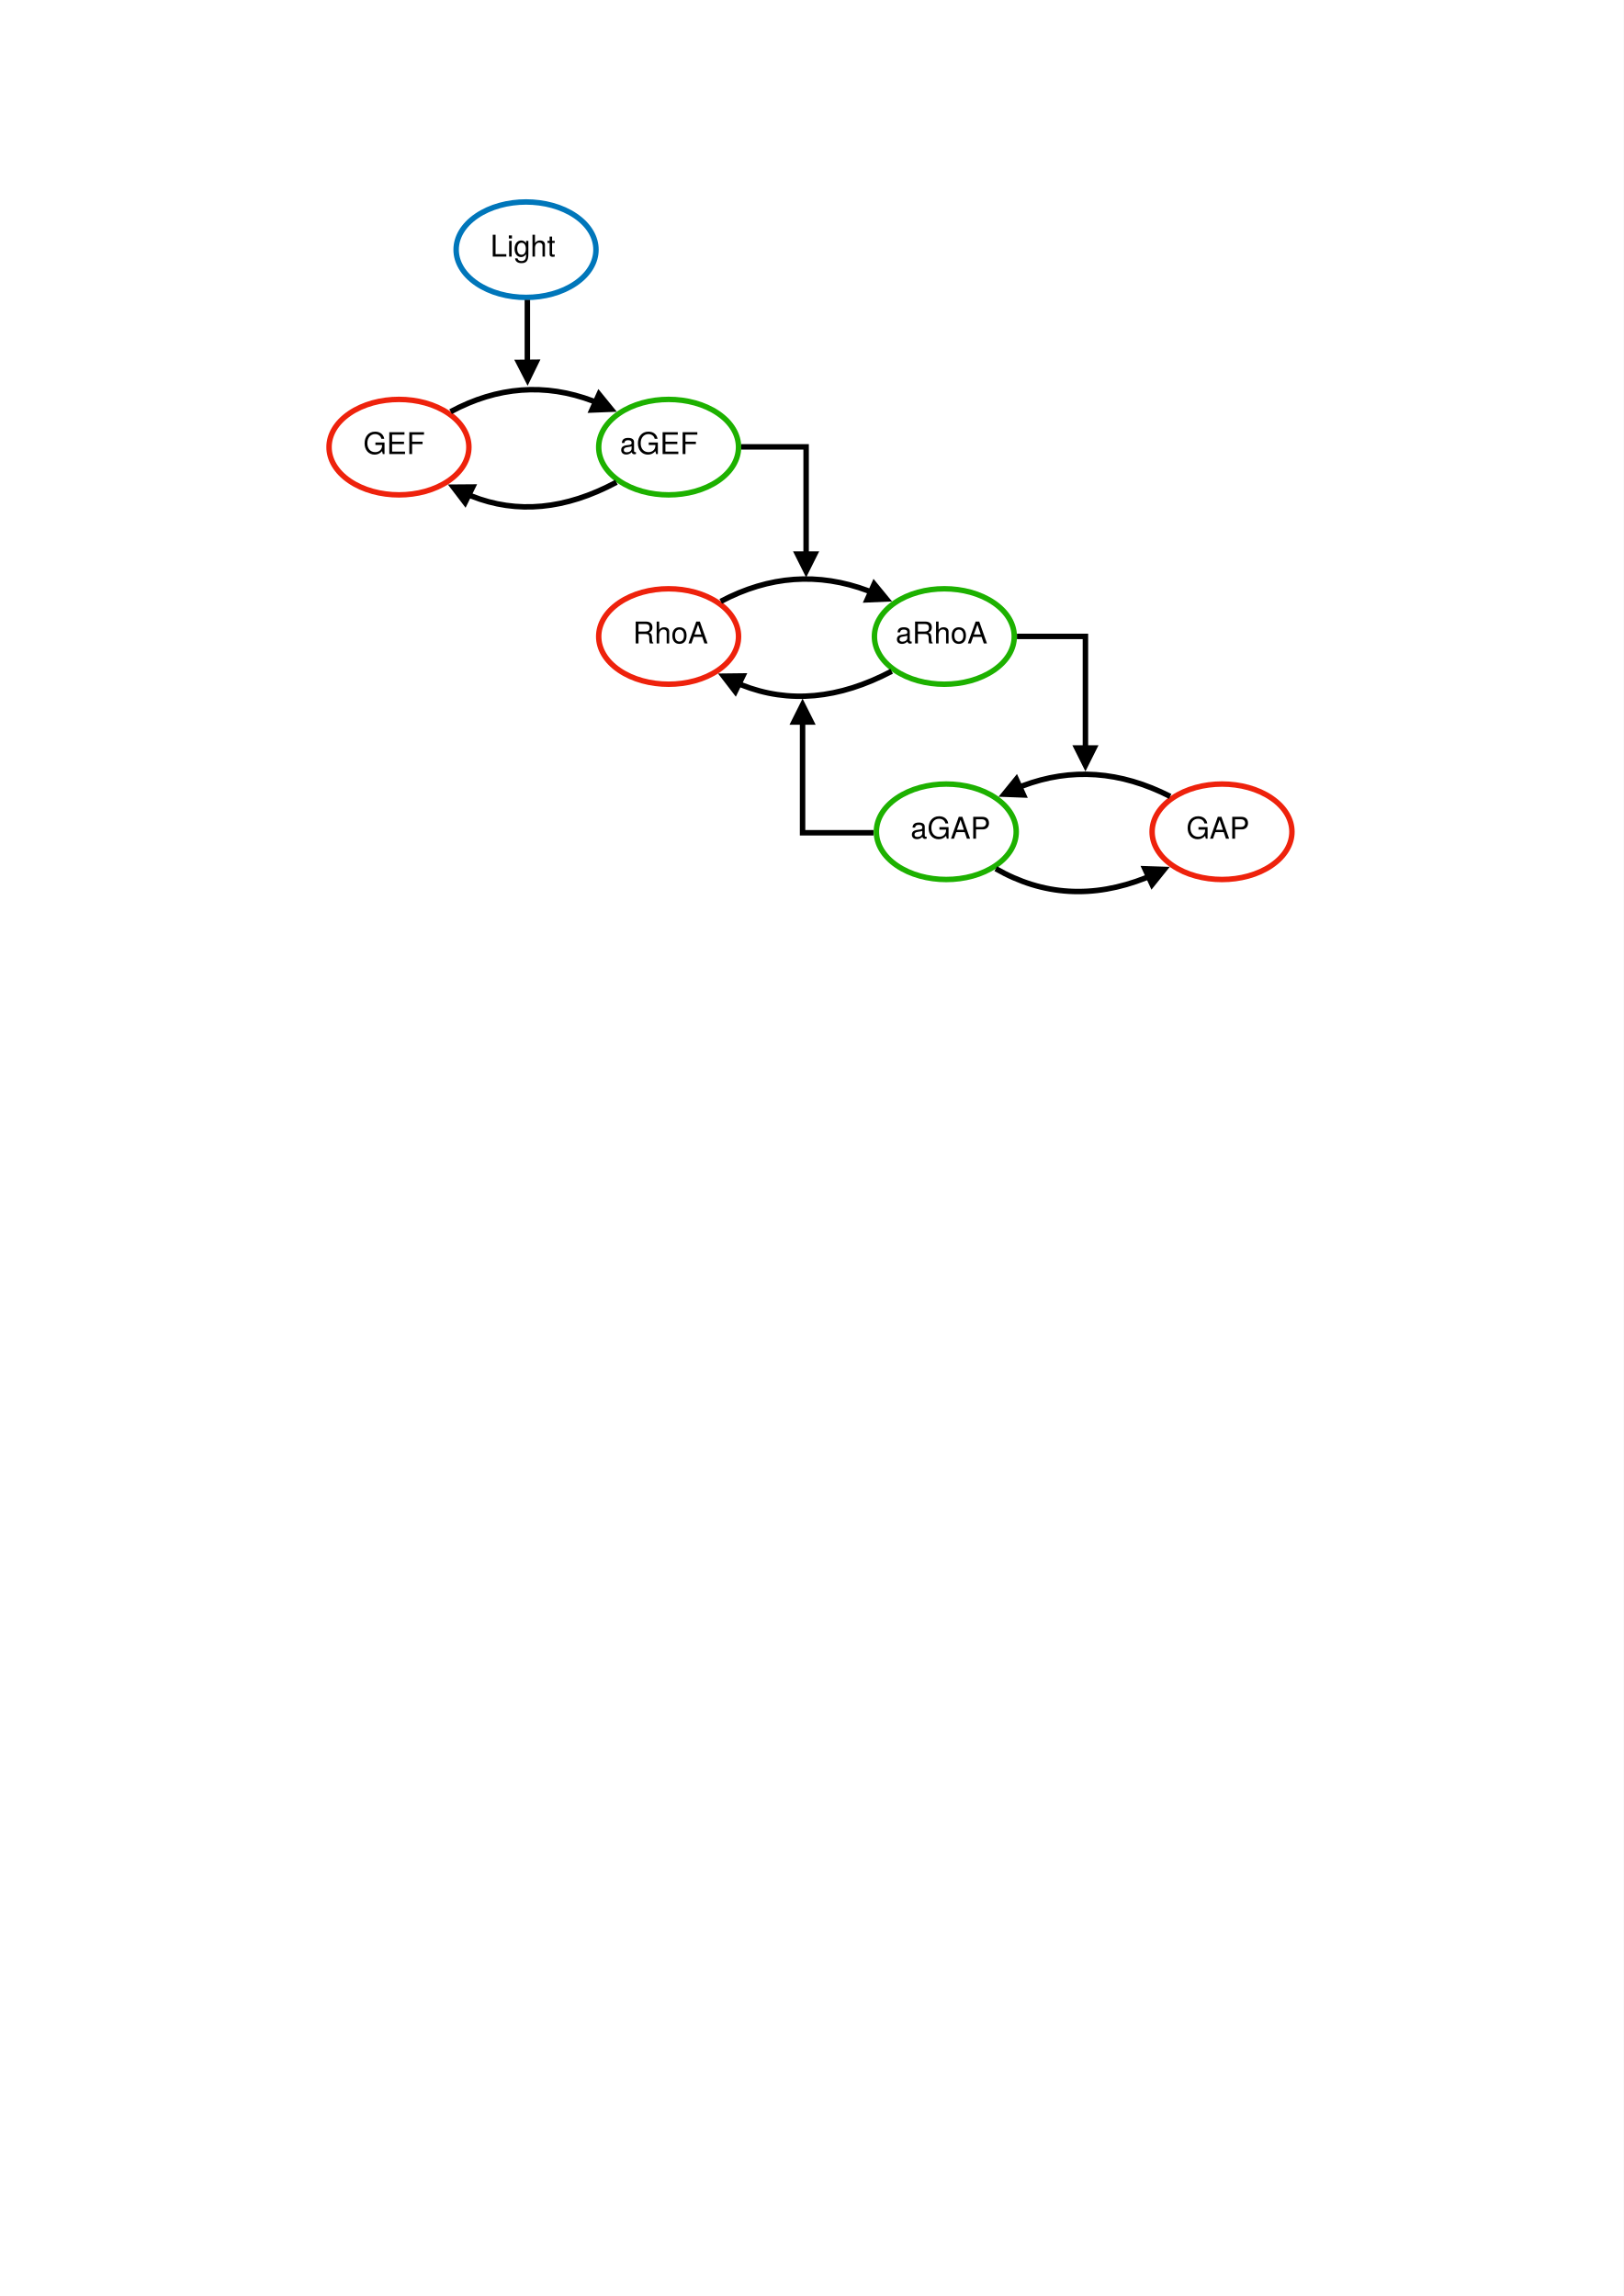
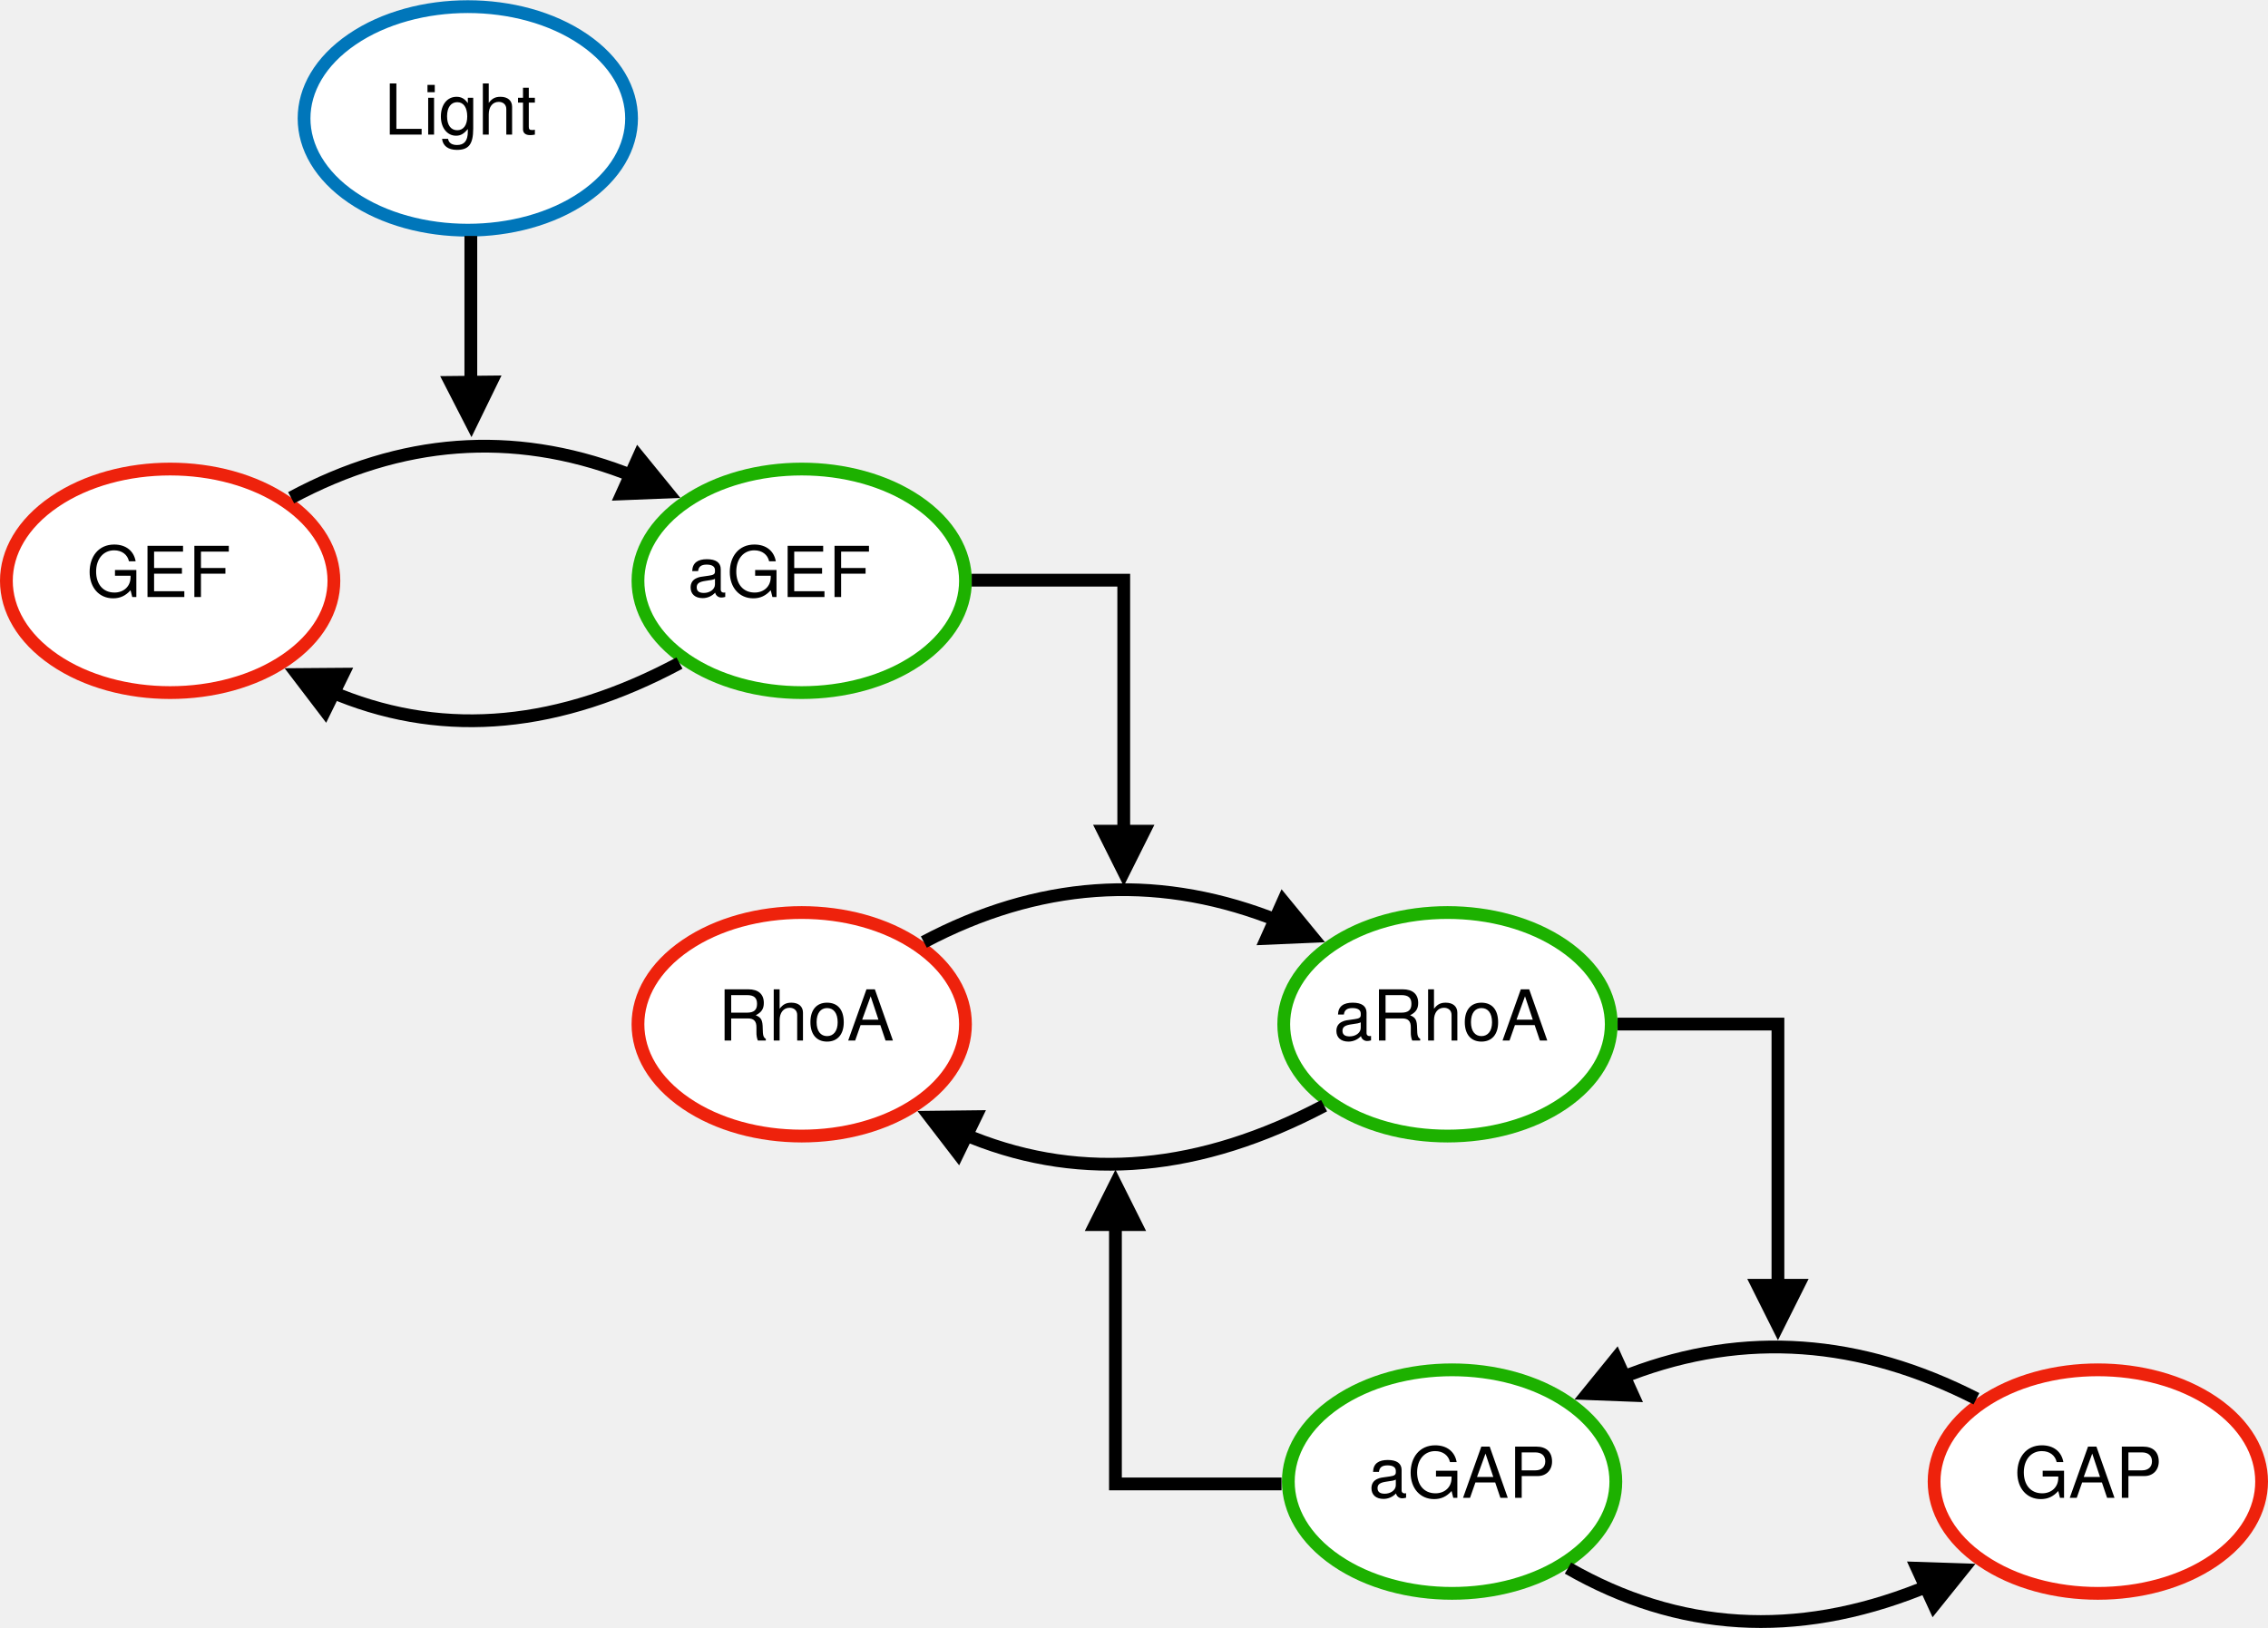
- <svg xmlns="http://www.w3.org/2000/svg" version="1.1" width="595.28pt" height="841.89pt" viewBox="0 0 595.28 841.89">
-   <defs>
-     <clipPath id="clip_0">
-       <path transform="matrix(1,0,0,-1,0,841.89)" d="M0 0H595.28V841.89H0Z" />
-     </clipPath>
+ <svg xmlns="http://www.w3.org/2000/svg" version="1.1" width="355.009pt" height="254.874pt" viewBox="0 0 355.009 254.874" id="svg60">
+   <defs id="defs25">
    <clipPath id="clip_1">
-       <path transform="matrix(1,0,0,-1,0,841.89)" d="M118.635 658.435H173.901V697.435H118.635Z" />
+       <path transform="matrix(1,0,0,-1,0,841.89)" d="m 118.635,658.435 h 55.266 v 39 H 118.635 Z" id="path2" />
    </clipPath>
    <clipPath id="clip_2">
-       <path transform="matrix(1,0,0,-1,0,841.89)" d="M129.18 667.124H172.901V688.746H129.18Z" />
+       <path transform="matrix(1,0,0,-1,0,841.89)" d="m 129.18,667.124 h 43.721 v 21.622 H 129.18 Z" id="path3" />
    </clipPath>
    <clipPath id="clip_3">
-       <path transform="matrix(1,0,0,-1,0,841.89)" d="M217.495 658.435H272.761V697.435H217.495Z" />
+       <path transform="matrix(1,0,0,-1,0,841.89)" d="m 217.495,658.435 h 55.266 v 39 H 217.495 Z" id="path4" />
    </clipPath>
    <clipPath id="clip_4">
-       <path transform="matrix(1,0,0,-1,0,841.89)" d="M223.268 667.124H266.989V688.746H223.268Z" />
+       <path transform="matrix(1,0,0,-1,0,841.89)" d="m 223.268,667.124 h 43.721 v 21.622 H 223.268 Z" id="path5" />
    </clipPath>
    <clipPath id="clip_5">
-       <path transform="matrix(1,0,0,-1,0,841.89)" d="M163.736 689.028H227.599V701.014H163.736Z" />
+       <path transform="matrix(1,0,0,-1,0,841.89)" d="m 163.736,689.028 h 63.863 v 11.986 H 163.736 Z" id="path6" />
    </clipPath>
    <clipPath id="clip_6">
-       <path transform="matrix(1,0,0,-1,0,841.89)" d="M162.682 654.021H227.467V666.939H162.682Z" />
+       <path transform="matrix(1,0,0,-1,0,841.89)" d="m 162.682,654.021 h 64.785 v 12.918 H 162.682 Z" id="path7" />
    </clipPath>
    <clipPath id="clip_7">
-       <path transform="matrix(1,0,0,-1,0,841.89)" d="M165.23 730.835H220.495V769.835H165.23Z" />
+       <path transform="matrix(1,0,0,-1,0,841.89)" d="m 165.23,730.835 h 55.266 v 39 H 165.23 Z" id="path8" />
    </clipPath>
    <clipPath id="clip_8">
-       <path transform="matrix(1,0,0,-1,0,841.89)" d="M175.775 739.524H219.495V761.146H175.775Z" />
+       <path transform="matrix(1,0,0,-1,0,841.89)" d="m 175.775,739.524 h 43.721 v 21.622 H 175.775 Z" id="path9" />
    </clipPath>
    <clipPath id="clip_9">
-       <path transform="matrix(1,0,0,-1,0,841.89)" d="M187.536 698.435H199.135V732.935H187.536Z" />
+       <path transform="matrix(1,0,0,-1,0,841.89)" d="m 187.536,698.435 h 11.6 v 34.5 h -11.6 z" id="path10" />
    </clipPath>
    <clipPath id="clip_10">
-       <path transform="matrix(1,0,0,-1,0,841.89)" d="M217.495 589H272.761V628H217.495Z" />
+       <path transform="matrix(1,0,0,-1,0,841.89)" d="m 217.495,589 h 55.266 v 39 H 217.495 Z" id="path11" />
    </clipPath>
    <clipPath id="clip_11">
-       <path transform="matrix(1,0,0,-1,0,841.89)" d="M228.04 597.689H271.761V619.311H228.04Z" />
+       <path transform="matrix(1,0,0,-1,0,841.89)" d="m 228.04,597.689 h 43.721 v 21.622 H 228.04 Z" id="path12" />
    </clipPath>
    <clipPath id="clip_12">
-       <path transform="matrix(1,0,0,-1,0,841.89)" d="M318.579 589H373.844V628H318.579Z" />
+       <path transform="matrix(1,0,0,-1,0,841.89)" d="m 318.579,589 h 55.266 v 39 h -55.266 z" id="path13" />
    </clipPath>
    <clipPath id="clip_13">
-       <path transform="matrix(1,0,0,-1,0,841.89)" d="M324.351 597.689H368.072V619.311H324.351Z" />
+       <path transform="matrix(1,0,0,-1,0,841.89)" d="m 324.351,597.689 h 43.721 v 21.622 H 324.351 Z" id="path14" />
    </clipPath>
    <clipPath id="clip_14">
-       <path transform="matrix(1,0,0,-1,0,841.89)" d="M262.777 619.461H328.499V631.58H262.777Z" />
+       <path transform="matrix(1,0,0,-1,0,841.89)" d="m 262.777,619.461 h 65.722 v 12.119 H 262.777 Z" id="path15" />
    </clipPath>
    <clipPath id="clip_15">
-       <path transform="matrix(1,0,0,-1,0,841.89)" d="M261.733 584.586H328.365V597.64H261.733Z" />
+       <path transform="matrix(1,0,0,-1,0,841.89)" d="m 261.733,584.586 h 66.632 v 13.054 H 261.733 Z" id="path16" />
    </clipPath>
    <clipPath id="clip_16">
-       <path transform="matrix(1,0,0,-1,0,841.89)" d="M319.296 517.4H374.561V556.4H319.296Z" />
+       <path transform="matrix(1,0,0,-1,0,841.89)" d="m 319.296,517.4 h 55.266 v 39 H 319.296 Z" id="path17" />
    </clipPath>
    <clipPath id="clip_17">
-       <path transform="matrix(1,0,0,-1,0,841.89)" d="M329.84 526.089H373.561V547.711H329.84Z" />
+       <path transform="matrix(1,0,0,-1,0,841.89)" d="m 329.84,526.089 h 43.721 v 21.622 H 329.84 Z" id="path18" />
    </clipPath>
    <clipPath id="clip_18">
-       <path transform="matrix(1,0,0,-1,0,841.89)" d="M420.379 517.4H475.645V556.4H420.379Z" />
+       <path transform="matrix(1,0,0,-1,0,841.89)" d="m 420.379,517.4 h 55.266 v 39 H 420.379 Z" id="path19" />
    </clipPath>
    <clipPath id="clip_19">
-       <path transform="matrix(1,0,0,-1,0,841.89)" d="M430.924 526.089H474.645V547.711H430.924Z" />
+       <path transform="matrix(1,0,0,-1,0,841.89)" d="m 430.924,526.089 h 43.721 v 21.622 H 430.924 Z" id="path20" />
    </clipPath>
    <clipPath id="clip_20">
-       <path transform="matrix(1,0,0,-1,0,841.89)" d="M364.616 547.866H430.46V559.98H364.616Z" />
+       <path transform="matrix(1,0,0,-1,0,841.89)" d="m 364.616,547.866 h 65.844 v 12.114 H 364.616 Z" id="path21" />
    </clipPath>
    <clipPath id="clip_21">
-       <path transform="matrix(1,0,0,-1,0,841.89)" d="M363.576 512.986H430.325V525.917H363.576Z" />
+       <path transform="matrix(1,0,0,-1,0,841.89)" d="m 363.576,512.986 h 66.749 v 12.931 H 363.576 Z" id="path22" />
    </clipPath>
    <clipPath id="clip_22">
-       <path transform="matrix(1,0,0,-1,0,841.89)" d="M270.736 629.135H301.336V680.035H270.736Z" />
+       <path transform="matrix(1,0,0,-1,0,841.89)" d="m 270.736,629.135 h 30.6 v 50.9 h -30.6 z" id="path23" />
    </clipPath>
    <clipPath id="clip_23">
-       <path transform="matrix(1,0,0,-1,0,841.89)" d="M371.836 558.035H403.736V610.535H371.836Z" />
+       <path transform="matrix(1,0,0,-1,0,841.89)" d="m 371.836,558.035 h 31.9 v 52.5 h -31.9 z" id="path24" />
    </clipPath>
    <clipPath id="clip_24">
-       <path transform="matrix(1,0,0,-1,0,841.89)" d="M288.435 534.535H321.235V586.735H288.435Z" />
+       <path transform="matrix(1,0,0,-1,0,841.89)" d="m 288.435,534.535 h 32.8 v 52.2 H 288.435 Z" id="path25" />
    </clipPath>
  </defs>
-   <g clip-path="url(#clip_0)">
-     <path transform="matrix(1,0,0,-1,0,841.89)" d="M0 841.89H596V-.11H0Z" fill="#ffffff" />
+   <g clip-path="url(#clip_1)" id="g28" transform="translate(-119.6355,-73.01652)">
+     <path transform="matrix(1,0,0,-1,0,841.89)" d="m 164.393,690.309 c 10.01,-6.834 10.01,-17.915 0,-24.749 -10.01,-6.834 -26.24,-6.834 -36.25,0 -10.01,6.834 -10.01,17.915 0,24.749 10.01,6.834 26.24,6.834 36.25,0 z m 0,0" fill="#ffffff" id="path27" />
+     <path transform="translate(120.6355,146.4552)" stroke-width="2" stroke-linecap="butt" stroke-miterlimit="4" stroke-linejoin="miter" fill="none" stroke="#ee220c" d="m 43.758,5.126 c 10.01,6.834 10.01,17.915 0,24.749 -10.01,6.834 -26.24,6.834 -36.25,0 -10.01,-6.834 -10.01,-17.915 0,-24.749 10.01,-6.834 26.24,-6.834 36.25,0 z m 0,0" id="path28" />
  </g>
-   <g clip-path="url(#clip_1)">
-     <path transform="matrix(1,0,0,-1,0,841.89)" d="M164.393 690.309C174.404 683.475 174.404 672.395 164.393 665.561 154.383 658.726 138.153 658.726 128.143 665.561 118.133 672.395 118.133 683.475 128.143 690.309 138.153 697.143 154.383 697.143 164.393 690.309ZM164.393 690.309" fill="#ffffff" />
-     <path transform="matrix(1,0,0,1,120.6355,146.4552)" stroke-width="2" stroke-linecap="butt" stroke-miterlimit="4" stroke-linejoin="miter" fill="none" stroke="#ee220c" d="M43.758 5.126C53.768 11.96 53.768 23.04 43.758 29.874 33.748 36.709 17.518 36.709 7.508 29.874-2.503 23.04-2.503 11.96 7.508 5.126 17.518-1.709 33.748-1.709 43.758 5.126ZM43.758 5.126" />
-   </g>
-   <g clip-path="url(#clip_2)">
-     <text xml:space="preserve" transform="matrix(1 0 -0 1 133.1804 166.4933)" font-size="11" font-family="HelveticaNeue">
-       <tspan y="0" x="0 8.349 15.07">GEF</tspan>
+   <g clip-path="url(#clip_2)" id="g29" transform="translate(-119.6355,-73.01652)">
+     <text xml:space="preserve" transform="translate(133.1804,166.4933)" font-size="11px" font-family="HelveticaNeue" id="text28">
+       <tspan y="0" x="0 8.349 15.07" id="tspan28">GEF</tspan>
    </text>
  </g>
-   <g clip-path="url(#clip_3)">
-     <path transform="matrix(1,0,0,-1,0,841.89)" d="M263.253 690.309C273.264 683.475 273.264 672.395 263.253 665.561 253.243 658.726 237.013 658.726 227.003 665.561 216.993 672.395 216.993 683.475 227.003 690.309 237.013 697.143 253.243 697.143 263.253 690.309ZM263.253 690.309" fill="#ffffff" />
-     <path transform="matrix(1,0,0,1,219.4954,146.4552)" stroke-width="2" stroke-linecap="butt" stroke-miterlimit="4" stroke-linejoin="miter" fill="none" stroke="#1db100" d="M43.758 5.126C53.768 11.96 53.768 23.04 43.758 29.874 33.748 36.709 17.518 36.709 7.508 29.874-2.503 23.04-2.503 11.96 7.508 5.126 17.518-1.709 33.748-1.709 43.758 5.126ZM43.758 5.126" />
+   <g clip-path="url(#clip_3)" id="g30" transform="translate(-119.6355,-73.01652)">
+     <path transform="matrix(1,0,0,-1,0,841.89)" d="m 263.253,690.309 c 10.01,-6.834 10.01,-17.915 0,-24.749 -10.01,-6.834 -26.24,-6.834 -36.25,0 -10.01,6.834 -10.01,17.915 0,24.749 10.01,6.834 26.24,6.834 36.25,0 z m 0,0" fill="#ffffff" id="path29" />
+     <path transform="translate(219.4954,146.4552)" stroke-width="2" stroke-linecap="butt" stroke-miterlimit="4" stroke-linejoin="miter" fill="none" stroke="#1db100" d="m 43.758,5.126 c 10.01,6.834 10.01,17.915 0,24.749 -10.01,6.834 -26.24,6.834 -36.25,0 -10.01,-6.834 -10.01,-17.915 0,-24.749 10.01,-6.834 26.24,-6.834 36.25,0 z m 0,0" id="path30" />
  </g>
-   <g clip-path="url(#clip_4)">
-     <text xml:space="preserve" transform="matrix(1 0 -0 1 227.2679 166.4933)" font-size="11" font-family="HelveticaNeue">
-       <tspan y="0" x="0 5.907 14.256 20.977">aGEF</tspan>
+   <g clip-path="url(#clip_4)" id="g31" transform="translate(-119.6355,-73.01652)">
+     <text xml:space="preserve" transform="translate(227.2679,166.4933)" font-size="11px" font-family="HelveticaNeue" id="text30">
+       <tspan y="0" x="0 5.907 14.256 20.977" id="tspan30">aGEF</tspan>
    </text>
  </g>
-   <g clip-path="url(#clip_5)">
-     <path transform="matrix(1,0,0,1,165.2087,142.8756)" stroke-width="2" stroke-linecap="butt" stroke-miterlimit="4" stroke-linejoin="miter" fill="none" stroke="#000000" d="M0 8.074C17.206-1.169 34.597-2.476 52.172 4.152L53.086 4.564" />
-     <path transform="matrix(1,0,0,-1,0,841.89)" d="M215.41 690.486 226.134 690.913 219.357 699.237Z" />
+   <g clip-path="url(#clip_5)" id="g32" transform="translate(-119.6355,-73.01652)">
+     <path transform="translate(165.2087,142.8756)" stroke-width="2" stroke-linecap="butt" stroke-miterlimit="4" stroke-linejoin="miter" fill="none" stroke="#000000" d="M 0,8.074 C 17.206,-1.169 34.597,-2.476 52.172,4.152 l 0.914,0.412" id="path31" />
+     <path transform="matrix(1,0,0,-1,0,841.89)" d="m 215.41,690.486 10.725,0.427 -6.777,8.323 z" id="path32" />
  </g>
-   <g clip-path="url(#clip_6)">
-     <path transform="matrix(1,0,0,1,164.186,176.8325)" stroke-width="2" stroke-linecap="butt" stroke-miterlimit="4" stroke-linejoin="miter" fill="none" stroke="#000000" d="M61.808 0C43.084 10.031 25.355 11.711 8.622 5.039L7.722 4.598" />
-     <path transform="matrix(1,0,0,-1,0,841.89)" d="M174.919 664.329 164.186 664.246 170.692 655.71Z" />
+   <g clip-path="url(#clip_6)" id="g34" transform="translate(-119.6355,-73.01652)">
+     <path transform="translate(164.186,176.8325)" stroke-width="2" stroke-linecap="butt" stroke-miterlimit="4" stroke-linejoin="miter" fill="none" stroke="#000000" d="M 61.808,0 C 43.084,10.031 25.355,11.711 8.622,5.039 l -0.9,-0.441" id="path33" />
+     <path transform="matrix(1,0,0,-1,0,841.89)" d="m 174.919,664.329 -10.733,-0.083 6.506,-8.537 z" id="path34" />
  </g>
-   <g clip-path="url(#clip_7)">
-     <path transform="matrix(1,0,0,-1,0,841.89)" d="M210.988 762.709C220.998 755.875 220.998 744.795 210.988 737.961 200.977 731.126 184.748 731.126 174.738 737.961 164.727 744.795 164.727 755.875 174.738 762.709 184.748 769.543 200.977 769.543 210.988 762.709ZM210.988 762.709" fill="#ffffff" />
-     <path transform="matrix(1,0,0,1,167.2298,74.05524)" stroke-width="2" stroke-linecap="butt" stroke-miterlimit="4" stroke-linejoin="miter" fill="none" stroke="#0076ba" d="M43.758 5.126C53.768 11.96 53.768 23.04 43.758 29.874 33.748 36.709 17.518 36.709 7.508 29.874-2.503 23.04-2.503 11.96 7.508 5.126 17.518-1.709 33.748-1.709 43.758 5.126ZM43.758 5.126" />
+   <g clip-path="url(#clip_7)" id="g36" transform="translate(-119.6355,-73.01652)">
+     <path transform="matrix(1,0,0,-1,0,841.89)" d="m 210.988,762.709 c 10.01,-6.834 10.01,-17.915 0,-24.749 -10.01,-6.834 -26.24,-6.834 -36.25,0 -10.01,6.834 -10.01,17.915 0,24.749 10.01,6.834 26.24,6.834 36.25,0 z m 0,0" fill="#ffffff" id="path35" />
+     <path transform="translate(167.2298,74.05524)" stroke-width="2" stroke-linecap="butt" stroke-miterlimit="4" stroke-linejoin="miter" fill="none" stroke="#0076ba" d="m 43.758,5.126 c 10.01,6.834 10.01,17.915 0,24.749 -10.01,6.834 -26.24,6.834 -36.25,0 -10.01,-6.834 -10.01,-17.915 0,-24.749 10.01,-6.834 26.24,-6.834 36.25,0 z m 0,0" id="path36" />
  </g>
-   <g clip-path="url(#clip_8)">
-     <text xml:space="preserve" transform="matrix(1 0 -0 1 179.7748 94.09332)" font-size="11" font-family="HelveticaNeue">
-       <tspan y="0" x="0 6.116 8.558 14.872 20.988">Light</tspan>
+   <g clip-path="url(#clip_8)" id="g37" transform="translate(-119.6355,-73.01652)">
+     <text xml:space="preserve" transform="translate(179.7748,94.09332)" font-size="11px" font-family="HelveticaNeue" id="text36">
+       <tspan y="0" x="0 6.116 8.558 14.872 20.988" id="tspan36">Light</tspan>
    </text>
  </g>
-   <g clip-path="url(#clip_9)">
-     <path transform="matrix(1,0,0,1,193.3355,109.9552)" stroke-width="2" stroke-linecap="butt" stroke-miterlimit="4" stroke-linejoin="miter" fill="none" stroke="#000000" d="M.01 22.9 0 21.901V0" />
-     <path transform="matrix(1,0,0,-1,0,841.89)" d="M188.536 709.984 193.435 700.435 198.135 710.084Z" />
+   <g clip-path="url(#clip_9)" id="g38" transform="translate(-119.6355,-73.01652)">
+     <path transform="translate(193.3355,109.9552)" stroke-width="2" stroke-linecap="butt" stroke-miterlimit="4" stroke-linejoin="miter" fill="none" stroke="#000000" d="M 0.01,22.9 0,21.901 V 0" id="path37" />
+     <path transform="matrix(1,0,0,-1,0,841.89)" d="m 188.536,709.984 4.9,-9.55 4.7,9.649 z" id="path38" />
  </g>
-   <g clip-path="url(#clip_10)">
-     <path transform="matrix(1,0,0,-1,0,841.89)" d="M263.253 620.874C273.264 614.04 273.264 602.96 263.253 596.126 253.243 589.292 237.013 589.292 227.003 596.126 216.993 602.96 216.993 614.04 227.003 620.874 237.013 627.709 253.243 627.709 263.253 620.874ZM263.253 620.874" fill="#ffffff" />
-     <path transform="matrix(1,0,0,1,219.4954,215.89)" stroke-width="2" stroke-linecap="butt" stroke-miterlimit="4" stroke-linejoin="miter" fill="none" stroke="#ee220c" d="M43.758 5.126C53.768 11.96 53.768 23.04 43.758 29.874 33.748 36.709 17.518 36.709 7.508 29.874-2.503 23.04-2.503 11.96 7.508 5.126 17.518-1.709 33.748-1.709 43.758 5.126ZM43.758 5.126" />
+   <g clip-path="url(#clip_10)" id="g40" transform="translate(-119.6355,-73.01652)">
+     <path transform="matrix(1,0,0,-1,0,841.89)" d="m 263.253,620.874 c 10.01,-6.834 10.01,-17.915 0,-24.749 -10.01,-6.834 -26.24,-6.834 -36.25,0 -10.01,6.834 -10.01,17.915 0,24.749 10.01,6.834 26.24,6.834 36.25,0 z m 0,0" fill="#ffffff" id="path39" />
+     <path transform="translate(219.4954,215.89)" stroke-width="2" stroke-linecap="butt" stroke-miterlimit="4" stroke-linejoin="miter" fill="none" stroke="#ee220c" d="m 43.758,5.126 c 10.01,6.834 10.01,17.915 0,24.749 -10.01,6.834 -26.24,6.834 -36.25,0 -10.01,-6.834 -10.01,-17.915 0,-24.749 10.01,-6.834 26.24,-6.834 36.25,0 z m 0,0" id="path40" />
  </g>
-   <g clip-path="url(#clip_11)">
-     <text xml:space="preserve" transform="matrix(1 0 -0 1 232.0404 235.9281)" font-size="11" font-family="HelveticaNeue">
-       <tspan y="0" x="0 7.535 13.651 19.965">RhoA</tspan>
+   <g clip-path="url(#clip_11)" id="g41" transform="translate(-119.6355,-73.01652)">
+     <text xml:space="preserve" transform="translate(232.0404,235.9281)" font-size="11px" font-family="HelveticaNeue" id="text40">
+       <tspan y="0" x="0 7.535 13.651 19.965" id="tspan40">RhoA</tspan>
    </text>
  </g>
-   <g clip-path="url(#clip_12)">
-     <path transform="matrix(1,0,0,-1,0,841.89)" d="M364.337 620.874C374.347 614.04 374.347 602.96 364.337 596.126 354.327 589.292 338.097 589.292 328.087 596.126 318.076 602.96 318.076 614.04 328.087 620.874 338.097 627.709 354.327 627.709 364.337 620.874ZM364.337 620.874" fill="#ffffff" />
-     <path transform="matrix(1,0,0,1,320.5789,215.89)" stroke-width="2" stroke-linecap="butt" stroke-miterlimit="4" stroke-linejoin="miter" fill="none" stroke="#1db100" d="M43.758 5.126C53.768 11.96 53.768 23.04 43.758 29.874 33.748 36.709 17.518 36.709 7.508 29.874-2.503 23.04-2.503 11.96 7.508 5.126 17.518-1.709 33.748-1.709 43.758 5.126ZM43.758 5.126" />
+   <g clip-path="url(#clip_12)" id="g42" transform="translate(-119.6355,-73.01652)">
+     <path transform="matrix(1,0,0,-1,0,841.89)" d="m 364.337,620.874 c 10.01,-6.834 10.01,-17.915 0,-24.749 -10.01,-6.834 -26.24,-6.834 -36.25,0 -10.01,6.834 -10.01,17.915 0,24.749 10.01,6.834 26.24,6.834 36.25,0 z m 0,0" fill="#ffffff" id="path41" />
+     <path transform="translate(320.5789,215.89)" stroke-width="2" stroke-linecap="butt" stroke-miterlimit="4" stroke-linejoin="miter" fill="none" stroke="#1db100" d="m 43.758,5.126 c 10.01,6.834 10.01,17.915 0,24.749 -10.01,6.834 -26.24,6.834 -36.25,0 -10.01,-6.834 -10.01,-17.915 0,-24.749 10.01,-6.834 26.24,-6.834 36.25,0 z m 0,0" id="path42" />
  </g>
-   <g clip-path="url(#clip_13)">
-     <text xml:space="preserve" transform="matrix(1 0 -0 1 328.3514 235.9281)" font-size="11" font-family="HelveticaNeue">
-       <tspan y="0" x="0 5.907 13.442 19.558 25.872">aRhoA</tspan>
+   <g clip-path="url(#clip_13)" id="g43" transform="translate(-119.6355,-73.01652)">
+     <text xml:space="preserve" transform="translate(328.3514,235.9281)" font-size="11px" font-family="HelveticaNeue" id="text42">
+       <tspan y="0" x="0 5.907 13.442 19.558 25.872" id="tspan42">aRhoA</tspan>
    </text>
  </g>
-   <g clip-path="url(#clip_14)">
-     <path transform="matrix(1,0,0,1,264.2445,212.3105)" stroke-width="2" stroke-linecap="butt" stroke-miterlimit="4" stroke-linejoin="miter" fill="none" stroke="#000000" d="M0 8.201C17.815-1.232 35.825-2.527 54.027 4.314L54.943 4.723" />
-     <path transform="matrix(1,0,0,-1,0,841.89)" d="M316.316 620.882 327.039 621.349 320.232 629.647Z" />
+   <g clip-path="url(#clip_14)" id="g44" transform="translate(-119.6355,-73.01652)">
+     <path transform="translate(264.2445,212.3105)" stroke-width="2" stroke-linecap="butt" stroke-miterlimit="4" stroke-linejoin="miter" fill="none" stroke="#000000" d="M 0,8.201 C 17.815,-1.232 35.825,-2.527 54.027,4.314 l 0.915,0.409" id="path43" />
+     <path transform="matrix(1,0,0,-1,0,841.89)" d="m 316.316,620.882 10.723,0.467 -6.807,8.298 z" id="path44" />
  </g>
-   <g clip-path="url(#clip_15)">
-     <path transform="matrix(1,0,0,1,263.2322,246.1342)" stroke-width="2" stroke-linecap="butt" stroke-miterlimit="4" stroke-linejoin="miter" fill="none" stroke="#000000" d="M63.666 0C44.281 10.225 25.938 11.899 8.638 5.02L7.736 4.582" />
-     <path transform="matrix(1,0,0,-1,0,841.89)" d="M273.965 595.054 263.232 594.93 269.771 586.419Z" />
+   <g clip-path="url(#clip_15)" id="g46" transform="translate(-119.6355,-73.01652)">
+     <path transform="translate(263.2322,246.1342)" stroke-width="2" stroke-linecap="butt" stroke-miterlimit="4" stroke-linejoin="miter" fill="none" stroke="#000000" d="M 63.666,0 C 44.281,10.225 25.938,11.899 8.638,5.02 L 7.736,4.582" id="path45" />
+     <path transform="matrix(1,0,0,-1,0,841.89)" d="m 273.965,595.054 -10.732,-0.124 6.539,-8.511 z" id="path46" />
  </g>
-   <g clip-path="url(#clip_16)">
-     <path transform="matrix(1,0,0,-1,0,841.89)" d="M365.053 549.274C375.064 542.44 375.064 531.36 365.053 524.526 355.043 517.692 338.813 517.692 328.803 524.526 318.793 531.36 318.793 542.44 328.803 549.274 338.813 556.109 355.043 556.109 365.053 549.274ZM365.053 549.274" fill="#ffffff" />
-     <path transform="matrix(1,0,0,1,321.2955,287.49)" stroke-width="2" stroke-linecap="butt" stroke-miterlimit="4" stroke-linejoin="miter" fill="none" stroke="#1db100" d="M43.758 5.126C53.768 11.96 53.768 23.04 43.758 29.874 33.748 36.709 17.518 36.709 7.508 29.874-2.503 23.04-2.503 11.96 7.508 5.126 17.518-1.709 33.748-1.709 43.758 5.126ZM43.758 5.126" />
+   <g clip-path="url(#clip_16)" id="g48" transform="translate(-119.6355,-73.01652)">
+     <path transform="matrix(1,0,0,-1,0,841.89)" d="m 365.053,549.274 c 10.01,-6.834 10.01,-17.915 0,-24.749 -10.01,-6.834 -26.24,-6.834 -36.25,0 -10.01,6.834 -10.01,17.915 0,24.749 10.01,6.834 26.24,6.834 36.25,0 z m 0,0" fill="#ffffff" id="path47" />
+     <path transform="translate(321.2955,287.49)" stroke-width="2" stroke-linecap="butt" stroke-miterlimit="4" stroke-linejoin="miter" fill="none" stroke="#1db100" d="m 43.758,5.126 c 10.01,6.834 10.01,17.915 0,24.749 -10.01,6.834 -26.24,6.834 -36.25,0 -10.01,-6.834 -10.01,-17.915 0,-24.749 10.01,-6.834 26.24,-6.834 36.25,0 z m 0,0" id="path48" />
  </g>
-   <g clip-path="url(#clip_17)">
-     <text xml:space="preserve" transform="matrix(1 0 -0 1 333.8404 307.5281)" font-size="11" font-family="HelveticaNeue">
-       <tspan y="0" x="0 5.907 14.256 21.384">aGAP</tspan>
+   <g clip-path="url(#clip_17)" id="g49" transform="translate(-119.6355,-73.01652)">
+     <text xml:space="preserve" transform="translate(333.8404,307.5281)" font-size="11px" font-family="HelveticaNeue" id="text48">
+       <tspan y="0" x="0 5.907 14.256 21.384" id="tspan48">aGAP</tspan>
    </text>
  </g>
-   <g clip-path="url(#clip_18)">
-     <path transform="matrix(1,0,0,-1,0,841.89)" d="M466.137 549.274C476.147 542.44 476.147 531.36 466.137 524.526 456.127 517.692 439.897 517.692 429.887 524.526 419.876 531.36 419.876 542.44 429.887 549.274 439.897 556.109 456.127 556.109 466.137 549.274ZM466.137 549.274" fill="#ffffff" />
-     <path transform="matrix(1,0,0,1,422.379,287.49)" stroke-width="2" stroke-linecap="butt" stroke-miterlimit="4" stroke-linejoin="miter" fill="none" stroke="#ee220c" d="M43.758 5.126C53.768 11.96 53.768 23.04 43.758 29.874 33.748 36.709 17.518 36.709 7.508 29.874-2.503 23.04-2.503 11.96 7.508 5.126 17.518-1.709 33.748-1.709 43.758 5.126ZM43.758 5.126" />
+   <g clip-path="url(#clip_18)" id="g50" transform="translate(-119.6355,-73.01652)">
+     <path transform="matrix(1,0,0,-1,0,841.89)" d="m 466.137,549.274 c 10.01,-6.834 10.01,-17.915 0,-24.749 -10.01,-6.834 -26.24,-6.834 -36.25,0 -10.01,6.834 -10.01,17.915 0,24.749 10.01,6.834 26.24,6.834 36.25,0 z m 0,0" fill="#ffffff" id="path49" />
+     <path transform="translate(422.379,287.49)" stroke-width="2" stroke-linecap="butt" stroke-miterlimit="4" stroke-linejoin="miter" fill="none" stroke="#ee220c" d="m 43.758,5.126 c 10.01,6.834 10.01,17.915 0,24.749 -10.01,6.834 -26.24,6.834 -36.25,0 -10.01,-6.834 -10.01,-17.915 0,-24.749 10.01,-6.834 26.24,-6.834 36.25,0 z m 0,0" id="path50" />
  </g>
-   <g clip-path="url(#clip_19)">
-     <text xml:space="preserve" transform="matrix(1 0 -0 1 434.9239 307.5281)" font-size="11" font-family="HelveticaNeue">
-       <tspan y="0" x="0 8.349 15.477">GAP</tspan>
+   <g clip-path="url(#clip_19)" id="g51" transform="translate(-119.6355,-73.01652)">
+     <text xml:space="preserve" transform="translate(434.9239,307.5281)" font-size="11px" font-family="HelveticaNeue" id="text50">
+       <tspan y="0" x="0 8.349 15.477" id="tspan50">GAP</tspan>
    </text>
  </g>
-   <g clip-path="url(#clip_20)">
-     <path transform="matrix(1,0,0,1,366.0832,283.9105)" stroke-width="2" stroke-linecap="butt" stroke-miterlimit="4" stroke-linejoin="miter" fill="none" stroke="#000000" d="M7.833 4.68 8.744 4.267C26.613-2.499 44.671-1.218 62.922 8.108" />
-     <path transform="matrix(1,0,0,-1,0,841.89)" d="M372.847 558.084 366.083 549.75 376.808 549.34Z" />
+   <g clip-path="url(#clip_20)" id="g52" transform="translate(-119.6355,-73.01652)">
+     <path transform="translate(366.0832,283.9105)" stroke-width="2" stroke-linecap="butt" stroke-miterlimit="4" stroke-linejoin="miter" fill="none" stroke="#000000" d="M 7.833,4.68 8.744,4.267 c 17.868,-6.766 35.927,-5.486 54.178,3.84" id="path51" />
+     <path transform="matrix(1,0,0,-1,0,841.89)" d="m 372.847,558.084 -6.763,-8.334 10.725,-0.41 z" id="path52" />
  </g>
-   <g clip-path="url(#clip_21)">
-     <path transform="matrix(1,0,0,1,365.0733,317.8599)" stroke-width="2" stroke-linecap="butt" stroke-miterlimit="4" stroke-linejoin="miter" fill="none" stroke="#000000" d="M55.973 3.588 55.064 4.005C35.63 11.694 17.276 10.583 0 .673" />
-     <path transform="matrix(1,0,0,-1,0,841.89)" d="M422.14 515.663 428.862 524.03 418.135 524.387Z" />
+   <g clip-path="url(#clip_21)" id="g54" transform="translate(-119.6355,-73.01652)">
+     <path transform="translate(365.0733,317.8599)" stroke-width="2" stroke-linecap="butt" stroke-miterlimit="4" stroke-linejoin="miter" fill="none" stroke="#000000" d="M 55.973,3.588 55.064,4.005 C 35.63,11.694 17.276,10.583 0,0.673" id="path53" />
+     <path transform="matrix(1,0,0,-1,0,841.89)" d="m 422.14,515.663 6.722,8.367 -10.727,0.357 z" id="path54" />
  </g>
-   <g clip-path="url(#clip_22)">
-     <path transform="matrix(1,0,0,1,271.7355,163.8552)" stroke-width="2" stroke-linecap="butt" stroke-miterlimit="4" stroke-linejoin="miter" fill="none" stroke="#000000" d="M23.8 39.3V38.3 0H0" />
-     <path transform="matrix(1,0,0,-1,0,841.89)" d="M290.736 639.735 295.536 630.135 300.336 639.735Z" />
+   <g clip-path="url(#clip_22)" id="g56" transform="translate(-119.6355,-73.01652)">
+     <path transform="translate(271.7355,163.8552)" stroke-width="2" stroke-linecap="butt" stroke-miterlimit="4" stroke-linejoin="miter" fill="none" stroke="#000000" d="M 23.8,39.3 V 38.3 0 H 0" id="path55" />
+     <path transform="matrix(1,0,0,-1,0,841.89)" d="m 290.736,639.735 4.8,-9.6 4.8,9.6 z" id="path56" />
  </g>
-   <g clip-path="url(#clip_23)">
-     <path transform="matrix(1,0,0,1,372.8355,233.3552)" stroke-width="2" stroke-linecap="butt" stroke-miterlimit="4" stroke-linejoin="miter" fill="none" stroke="#000000" d="M0 0H25.1V39.9 40.9" />
-     <path transform="matrix(1,0,0,-1,0,841.89)" d="M393.135 568.635 397.935 559.035 402.736 568.635Z" />
+   <g clip-path="url(#clip_23)" id="g58" transform="translate(-119.6355,-73.01652)">
+     <path transform="translate(372.8355,233.3552)" stroke-width="2" stroke-linecap="butt" stroke-miterlimit="4" stroke-linejoin="miter" fill="none" stroke="#000000" d="m 0,0 h 25.1 v 39.9 1" id="path57" />
+     <path transform="matrix(1,0,0,-1,0,841.89)" d="m 393.135,568.635 4.8,-9.6 4.8,9.6 z" id="path58" />
  </g>
-   <g clip-path="url(#clip_24)">
-     <path transform="matrix(1,0,0,1,294.2355,256.1552)" stroke-width="2" stroke-linecap="butt" stroke-miterlimit="4" stroke-linejoin="miter" fill="none" stroke="#000000" d="M0 8.6V9.6 49.2H26" />
-     <path transform="matrix(1,0,0,-1,0,841.89)" d="M299.036 576.135 294.236 585.735 289.435 576.135Z" />
+   <g clip-path="url(#clip_24)" id="g60" transform="translate(-119.6355,-73.01652)">
+     <path transform="translate(294.2355,256.1552)" stroke-width="2" stroke-linecap="butt" stroke-miterlimit="4" stroke-linejoin="miter" fill="none" stroke="#000000" d="m 0,8.6 v 1 39.6 h 26" id="path59" />
+     <path transform="matrix(1,0,0,-1,0,841.89)" d="m 299.036,576.135 -4.8,9.6 -4.8,-9.6 z" id="path60" />
  </g>
</svg>
